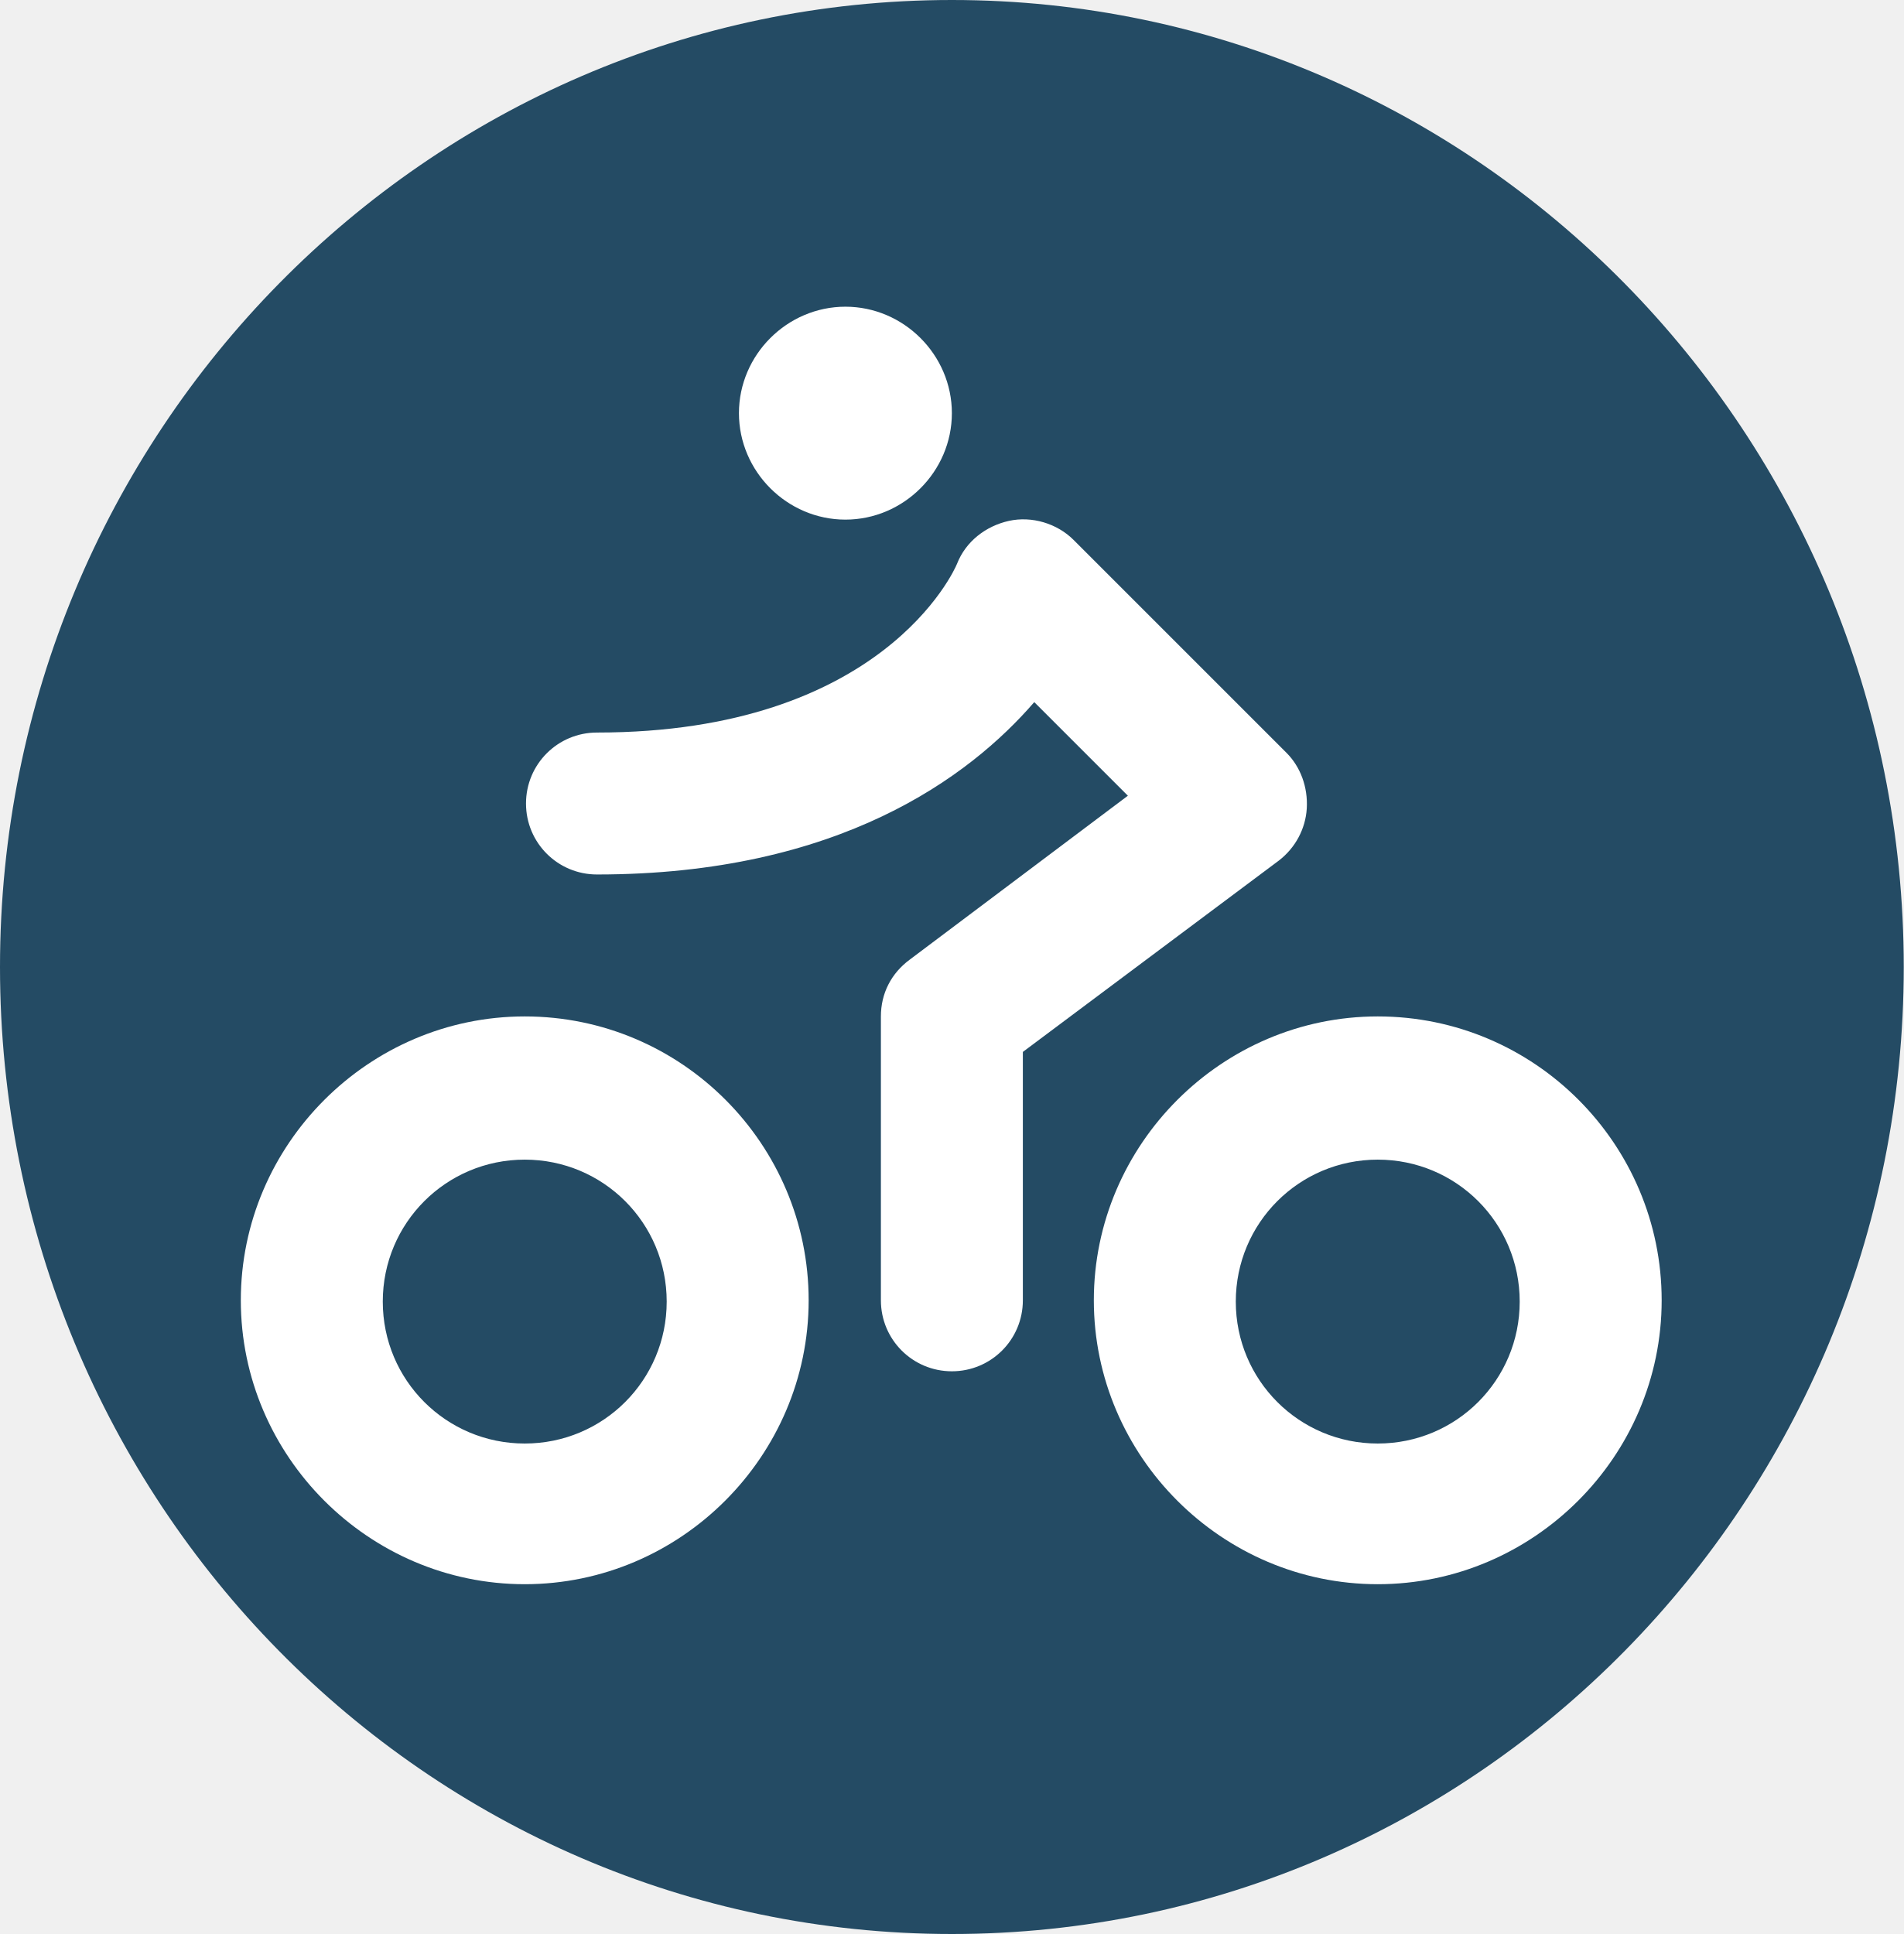
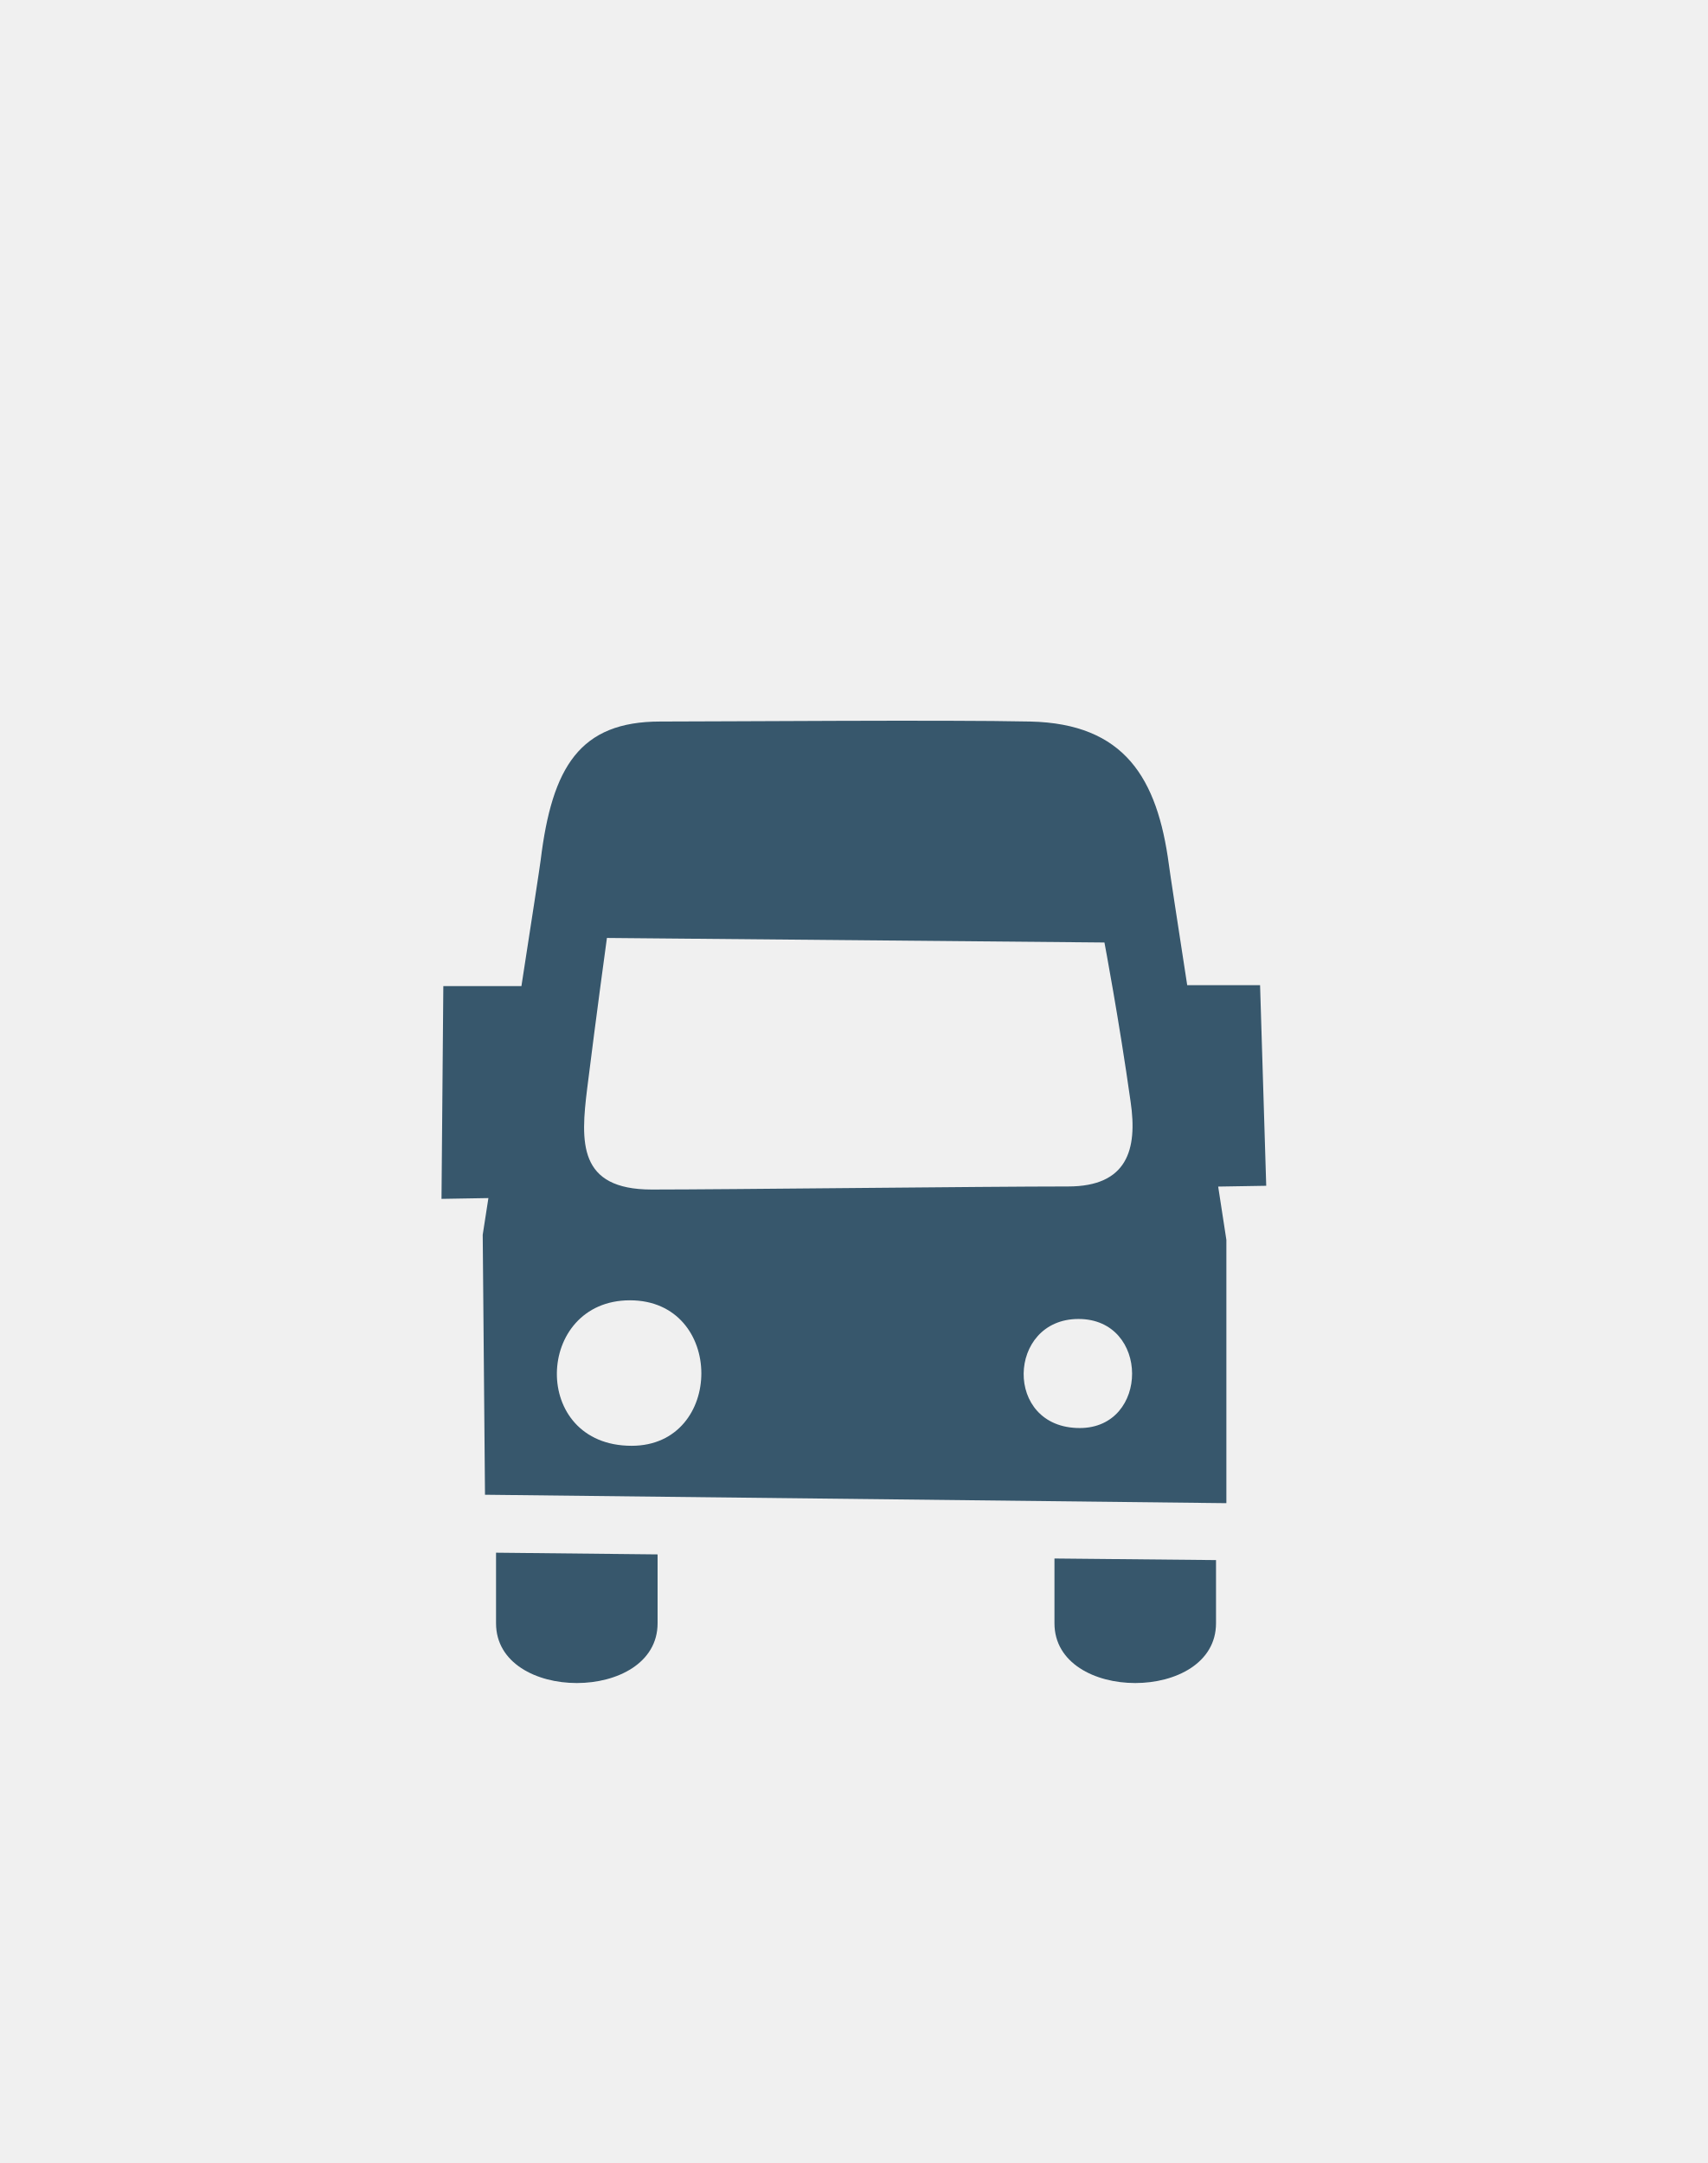
- <svg xmlns="http://www.w3.org/2000/svg" id="Layer_2" data-name="Layer 2" viewBox="0 0 15.02 15.26">
-   <g id="Layer_1-2" data-name="Layer 1">
-     <path d="M7.51,15.26c4.15,0,7.51-3.42,7.51-7.63S11.65,0,7.51,0,0,3.42,0,7.63s3.36,7.63,7.51,7.63" fill="#244b64" stroke-width="0" />
-     <path d="M10.87,11.39c.62,0,1.12-.5,1.12-1.12s-.5-1.12-1.12-1.12-1.12.5-1.12,1.12.5,1.12,1.12,1.12M10.87,8.02c1.24,0,2.24,1.01,2.24,2.24s-1.01,2.24-2.24,2.24-2.24-1.01-2.24-2.24,1.01-2.24,2.24-2.24" fill="#fff" stroke-width="0" />
-     <path d="M4.14,11.39c.62,0,1.12-.5,1.12-1.12s-.5-1.12-1.12-1.12-1.12.5-1.12,1.12.5,1.12,1.12,1.12M4.14,8.02c1.24,0,2.24,1.01,2.24,2.24s-1.01,2.24-2.24,2.24-2.24-1.01-2.24-2.24,1.01-2.24,2.24-2.24" fill="#fff" stroke-width="0" />
-     <path d="M8.9,6.28l-.74-.74c-.51.59-1.54,1.36-3.45,1.36-.31,0-.56-.25-.56-.56s.25-.56.56-.56c2.25,0,2.82-1.28,2.84-1.33.07-.18.23-.3.41-.34.18-.04.38.02.51.15l1.68,1.68c.11.11.17.27.16.44-.01.16-.09.31-.22.41l-2.02,1.51v1.96c0,.31-.25.56-.56.56s-.56-.25-.56-.56v-2.24c0-.18.08-.34.23-.45l1.73-1.3Z" fill="#fff" stroke-width="0" />
-     <path d="M6.67,2.42c-.46,0-.84.38-.84.84s.38.84.84.84.84-.38.84-.84-.38-.84-.84-.84" fill="#fff" stroke-width="0" />
-   </g>
+ <svg xmlns="http://www.w3.org/2000/svg" id="Слой_1" data-name="Слой 1" viewBox="0 0 150 190">
+   <defs>
+     <style>.cls-1{fill-rule:evenodd;}</style>
+   </defs>
+   <path class="cls-1" d="M107.72,108.91l0,23.13L42.6,131.3l-.2-22.84s.19-1.24.5-3.22l-4.12.07.16-18.69H45.8c.9-5.81,1.64-10.62,1.69-11.06,1-8.2,3.44-12.18,10.5-12.18,5.7,0,25.19-.16,32.49,0,8.32.18,11.18,5,12.19,12.57.07.58.76,5.08,1.61,10.59h6.4l.54,17.62-4.22.07C107.43,107,107.72,108.91,107.72,108.91ZM94.84,125.44c6.13,0,6.17-9.58-.11-9.58S88.13,125.44,94.84,125.44ZM55.48,127c8.16,0,8.22-12.78-.15-12.78S46.54,127,55.48,127ZM99.31,96.79c-1-7.13-2.3-14-2.3-14l-43.7-.4S52.4,89,51.58,95.58c-.59,4.76-.82,8.91,5.67,8.91s29.27-.27,36.57-.27C99,104.22,99.93,101,99.31,96.79Zm-41.55,45.8c0,7-14.19,7-14.19,0v-6.2l14.19.15Zm49.05,0c0,7-14.19,7-14.19,0V136.9l14.19.14Z" fill="#37576C" />
</svg>
